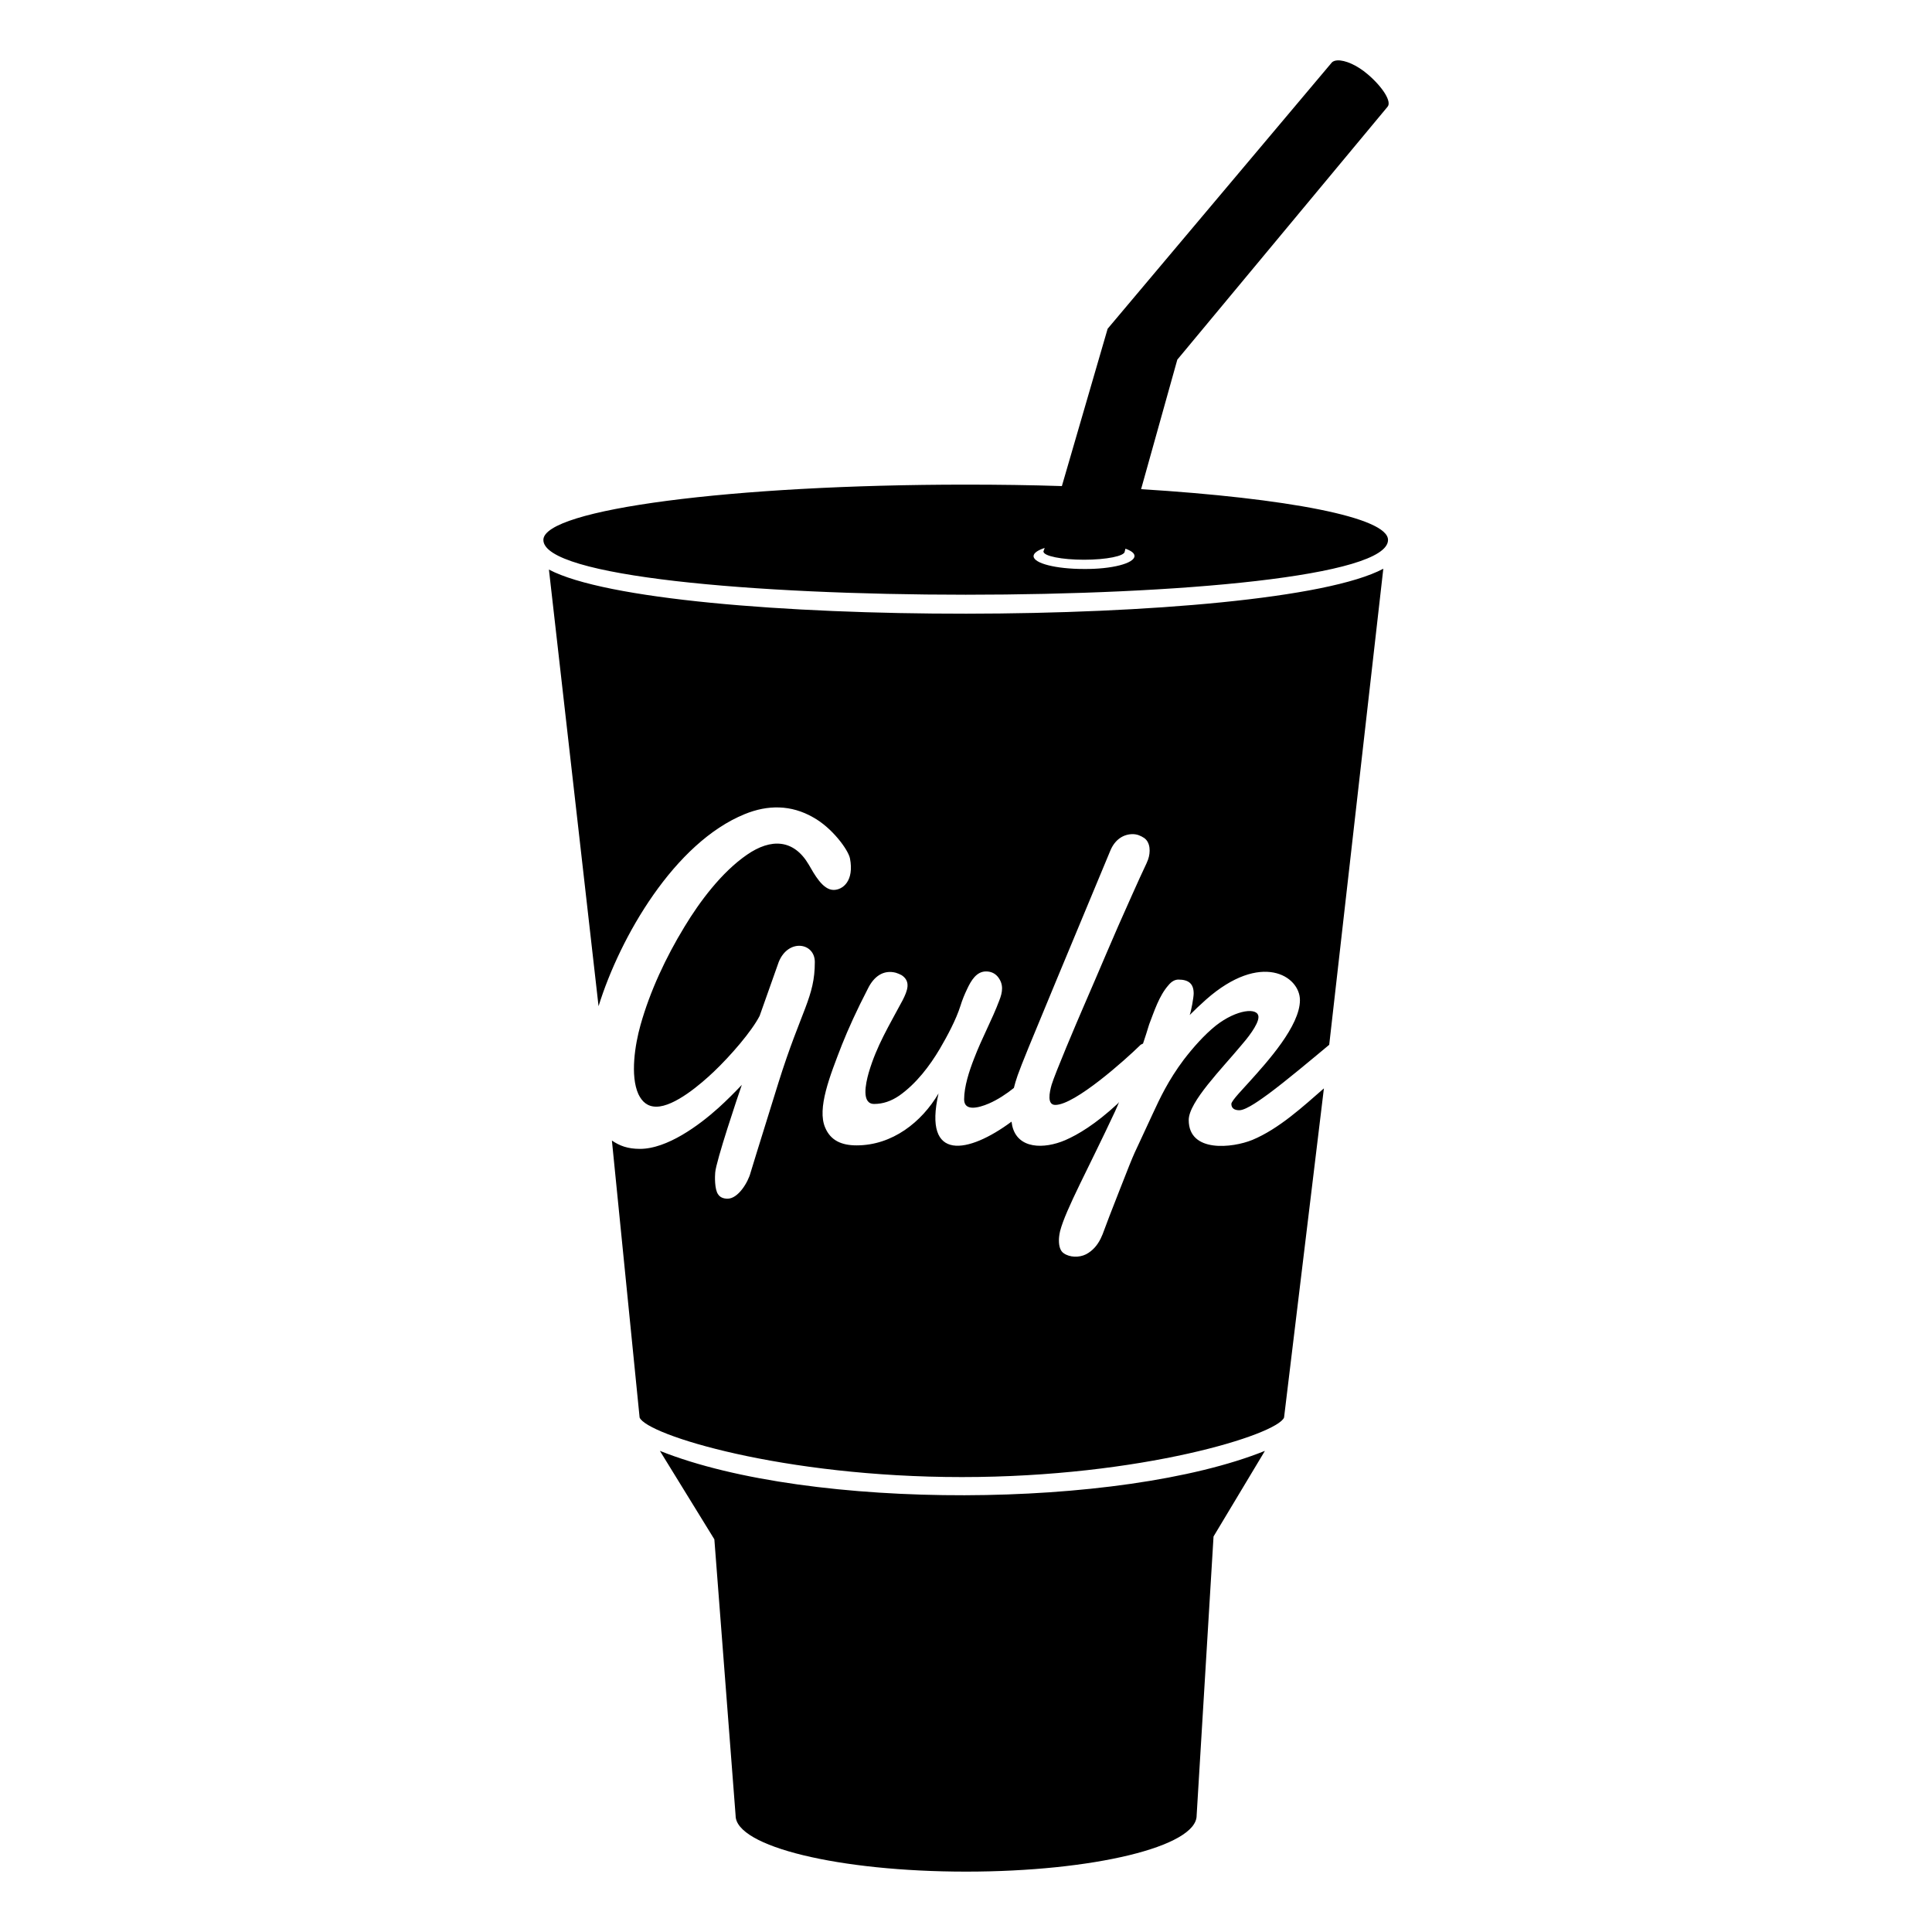
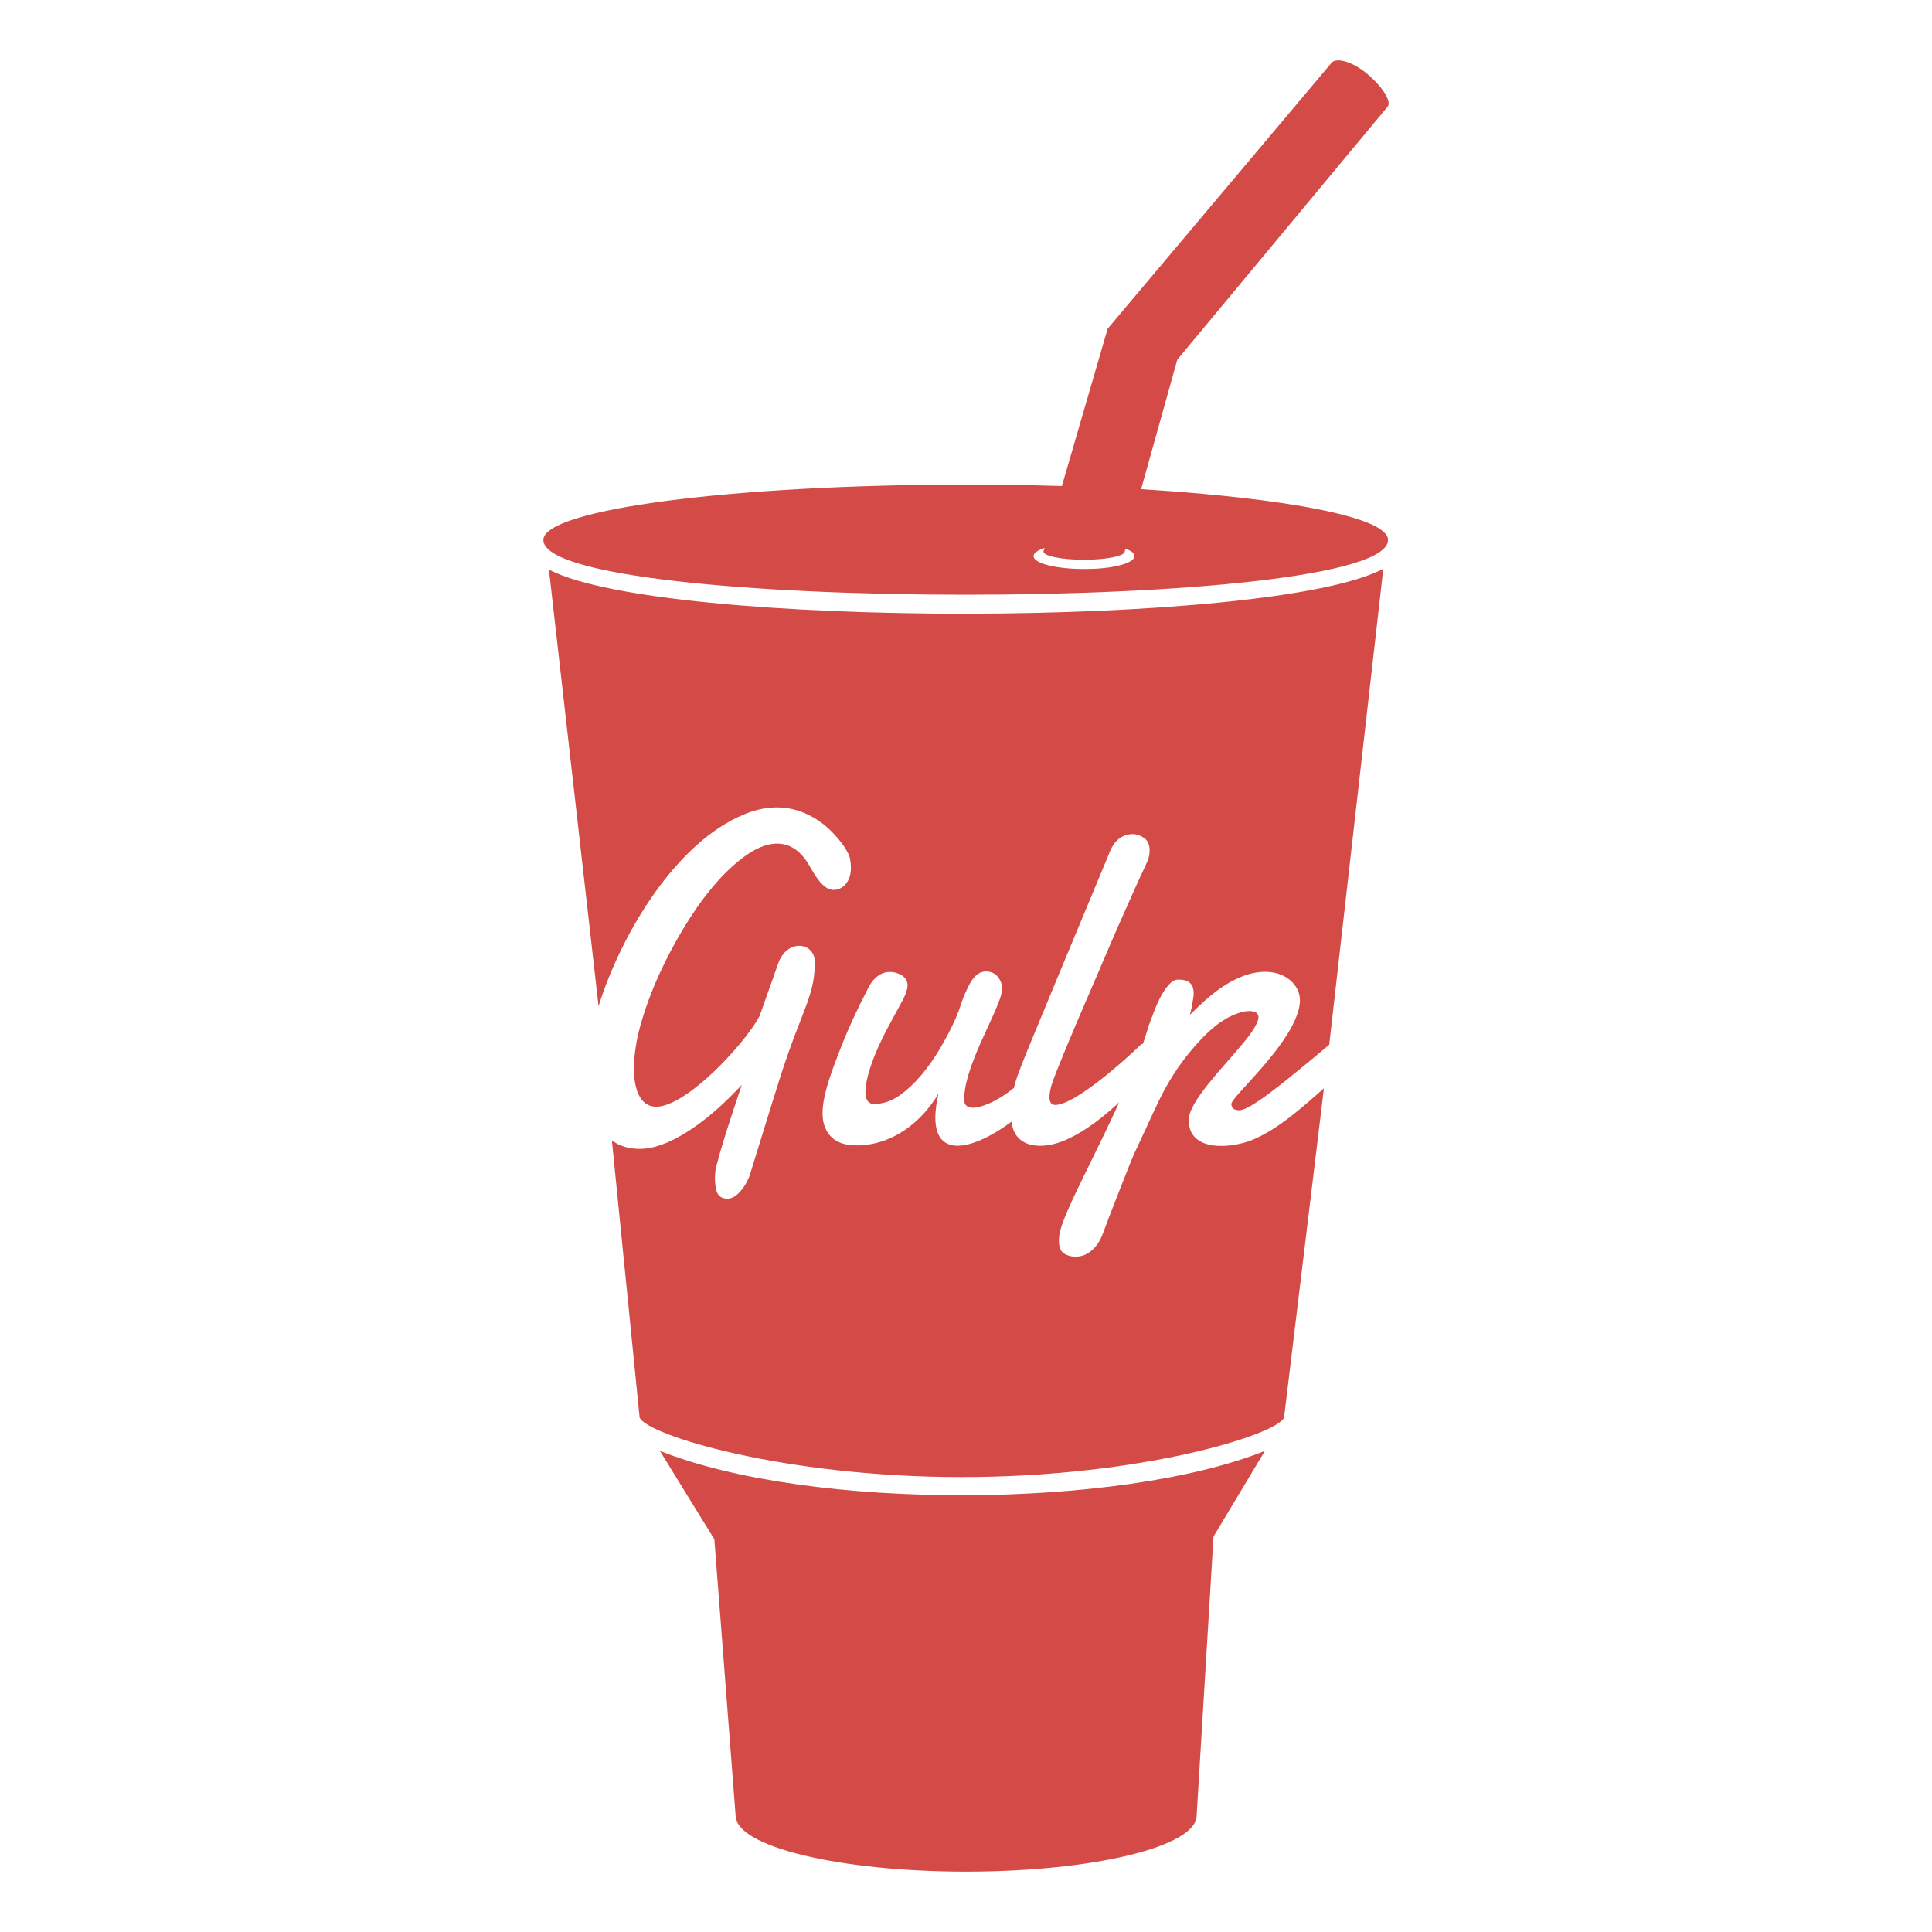
<svg xmlns="http://www.w3.org/2000/svg" width="32px" height="32px" viewBox="0 0 32 32">
-   <path d="M 22.154 1 C 22.114 1.002 22.082 1.013 22.061 1.033 L 18.346 5.445 L 17.588 8.051 C 17.073 8.034 16.541 8.027 15.996 8.027 C 12.135 8.027 9 8.436 9 8.943 C 9 10.153 22.99 10.153 22.99 8.943 C 22.99 8.568 21.315 8.252 18.9 8.102 L 19.5 5.957 L 22.975 1.777 L 22.98 1.771 C 23.058 1.69 22.906 1.447 22.658 1.234 C 22.472 1.074 22.277 0.995 22.154 1 z M 17.303 9.076 L 17.289 9.117 C 17.283 9.122 17.283 9.129 17.283 9.135 C 17.283 9.21 17.586 9.271 17.955 9.271 C 18.324 9.271 18.629 9.21 18.629 9.135 L 18.641 9.088 C 18.738 9.123 18.791 9.163 18.791 9.209 C 18.791 9.33 18.416 9.429 17.949 9.424 C 17.495 9.424 17.119 9.332 17.119 9.211 C 17.119 9.159 17.194 9.111 17.303 9.076 z M 22.912 9.42 C 21.061 10.407 10.95 10.414 9.092 9.434 L 9.914 16.666 C 10.271 15.513 11.174 13.956 12.336 13.484 C 12.717 13.328 13.104 13.329 13.467 13.537 C 13.782 13.71 14.048 14.073 14.078 14.217 C 14.151 14.592 13.958 14.74 13.807 14.74 C 13.625 14.74 13.486 14.476 13.395 14.32 C 13.147 13.899 12.771 13.881 12.371 14.158 C 11.953 14.446 11.59 14.931 11.336 15.352 C 11.027 15.859 10.766 16.418 10.609 16.977 C 10.518 17.3 10.435 17.817 10.574 18.123 C 10.635 18.25 10.725 18.33 10.871 18.33 C 11.174 18.33 11.614 17.95 11.826 17.748 C 12.098 17.489 12.449 17.085 12.582 16.826 L 12.898 15.934 C 13.055 15.542 13.496 15.611 13.496 15.934 C 13.496 16.522 13.274 16.718 12.893 17.934 C 12.542 19.058 12.432 19.422 12.432 19.422 C 12.39 19.583 12.226 19.854 12.051 19.854 C 11.978 19.854 11.925 19.829 11.895 19.783 C 11.834 19.702 11.84 19.48 11.846 19.422 C 11.858 19.238 12.226 18.142 12.287 17.969 C 12.166 18.096 12.039 18.224 11.9 18.35 C 11.573 18.644 11.048 19.029 10.6 19.029 C 10.394 19.029 10.262 18.977 10.135 18.891 L 10.594 23.479 C 10.715 23.767 12.967 24.465 15.932 24.465 C 18.903 24.465 21.153 23.762 21.268 23.479 L 21.928 18.027 C 21.583 18.327 21.184 18.697 20.742 18.881 C 20.415 19.014 19.689 19.099 19.689 18.551 C 19.689 18.251 20.241 17.698 20.561 17.312 C 20.646 17.215 20.844 16.973 20.844 16.846 C 20.844 16.679 20.482 16.717 20.137 16.988 C 19.943 17.144 19.76 17.353 19.609 17.549 C 19.349 17.895 19.211 18.193 19.096 18.441 C 18.721 19.259 18.848 18.937 18.545 19.709 C 18.242 20.476 18.291 20.389 18.23 20.516 C 18.176 20.626 18.097 20.718 17.988 20.775 C 17.873 20.833 17.716 20.827 17.619 20.758 C 17.565 20.723 17.539 20.648 17.539 20.545 C 17.539 20.493 17.547 20.441 17.559 20.389 C 17.65 20.037 18.031 19.346 18.467 18.412 C 18.564 18.199 18.527 18.262 18.514 18.279 C 18.139 18.625 17.854 18.793 17.643 18.885 C 17.292 19.035 16.856 19.034 16.766 18.648 C 16.76 18.625 16.76 18.601 16.754 18.578 C 16.04 19.108 15.284 19.252 15.545 18.111 C 15.267 18.584 14.781 18.971 14.188 18.971 C 13.94 18.971 13.758 18.891 13.668 18.678 C 13.529 18.361 13.746 17.818 13.945 17.305 C 14.048 17.046 14.189 16.734 14.377 16.371 C 14.474 16.175 14.63 16.059 14.836 16.111 C 14.872 16.123 14.904 16.135 14.934 16.152 C 15.091 16.256 15.03 16.41 14.951 16.566 C 14.721 16.998 14.522 17.316 14.389 17.766 C 14.335 17.956 14.267 18.285 14.479 18.285 C 14.624 18.285 14.762 18.238 14.896 18.146 C 15.174 17.95 15.398 17.657 15.568 17.369 C 15.689 17.162 15.835 16.891 15.908 16.66 C 15.938 16.562 15.976 16.47 16.018 16.383 C 16.085 16.239 16.174 16.09 16.332 16.09 C 16.411 16.09 16.476 16.119 16.525 16.176 C 16.628 16.303 16.606 16.433 16.551 16.572 C 16.43 16.895 16.267 17.184 16.133 17.535 C 16.054 17.737 15.969 17.996 15.969 18.209 C 15.969 18.405 16.193 18.358 16.381 18.277 C 16.526 18.214 16.671 18.118 16.793 18.02 C 16.866 17.738 16.847 17.8 18.391 14.088 C 18.47 13.898 18.615 13.816 18.76 13.816 C 18.833 13.816 18.892 13.841 18.953 13.881 C 19.056 13.956 19.058 14.115 19.016 14.236 C 18.974 14.346 18.978 14.312 18.742 14.842 C 18.427 15.539 18.222 16.042 17.943 16.682 C 17.828 16.947 17.478 17.771 17.418 17.967 C 17.382 18.094 17.339 18.301 17.479 18.301 C 17.806 18.301 18.647 17.545 18.877 17.32 C 18.889 17.303 18.908 17.297 18.932 17.285 C 18.968 17.175 19.003 17.073 19.033 16.969 C 19.118 16.75 19.197 16.494 19.355 16.316 C 19.403 16.258 19.458 16.225 19.518 16.225 C 19.687 16.225 19.771 16.293 19.771 16.455 C 19.771 16.518 19.73 16.75 19.705 16.812 C 19.79 16.727 19.88 16.641 19.977 16.555 C 20.885 15.754 21.531 16.162 21.531 16.566 C 21.531 16.992 20.993 17.585 20.697 17.914 C 20.6 18.024 20.401 18.225 20.395 18.283 C 20.395 18.358 20.448 18.389 20.527 18.389 C 20.648 18.389 20.915 18.186 21.012 18.117 C 21.315 17.892 21.725 17.547 22.016 17.305 L 22.912 9.42 z M 10.93 24.031 L 11.832 25.496 L 12.184 30.072 C 12.184 30.585 13.896 31 16.002 31 C 18.108 31 19.82 30.585 19.82 30.072 L 20.1 25.449 L 20.951 24.031 C 18.554 24.994 13.424 25.028 10.93 24.031 z" />
+   <path fill="#d34a47" d="M 22.154 1 C 22.114 1.002 22.082 1.013 22.061 1.033 L 18.346 5.445 L 17.588 8.051 C 17.073 8.034 16.541 8.027 15.996 8.027 C 12.135 8.027 9 8.436 9 8.943 C 9 10.153 22.99 10.153 22.99 8.943 C 22.99 8.568 21.315 8.252 18.9 8.102 L 19.5 5.957 L 22.975 1.777 L 22.98 1.771 C 23.058 1.69 22.906 1.447 22.658 1.234 C 22.472 1.074 22.277 0.995 22.154 1 z M 17.303 9.076 L 17.289 9.117 C 17.283 9.122 17.283 9.129 17.283 9.135 C 17.283 9.21 17.586 9.271 17.955 9.271 C 18.324 9.271 18.629 9.21 18.629 9.135 L 18.641 9.088 C 18.738 9.123 18.791 9.163 18.791 9.209 C 18.791 9.33 18.416 9.429 17.949 9.424 C 17.495 9.424 17.119 9.332 17.119 9.211 C 17.119 9.159 17.194 9.111 17.303 9.076 z M 22.912 9.42 C 21.061 10.407 10.95 10.414 9.092 9.434 L 9.914 16.666 C 10.271 15.513 11.174 13.956 12.336 13.484 C 12.717 13.328 13.104 13.329 13.467 13.537 C 13.782 13.71 14.048 14.073 14.078 14.217 C 14.151 14.592 13.958 14.74 13.807 14.74 C 13.625 14.74 13.486 14.476 13.395 14.32 C 13.147 13.899 12.771 13.881 12.371 14.158 C 11.953 14.446 11.59 14.931 11.336 15.352 C 11.027 15.859 10.766 16.418 10.609 16.977 C 10.518 17.3 10.435 17.817 10.574 18.123 C 10.635 18.25 10.725 18.33 10.871 18.33 C 11.174 18.33 11.614 17.95 11.826 17.748 C 12.098 17.489 12.449 17.085 12.582 16.826 L 12.898 15.934 C 13.055 15.542 13.496 15.611 13.496 15.934 C 13.496 16.522 13.274 16.718 12.893 17.934 C 12.542 19.058 12.432 19.422 12.432 19.422 C 12.39 19.583 12.226 19.854 12.051 19.854 C 11.978 19.854 11.925 19.829 11.895 19.783 C 11.834 19.702 11.84 19.48 11.846 19.422 C 11.858 19.238 12.226 18.142 12.287 17.969 C 12.166 18.096 12.039 18.224 11.9 18.35 C 11.573 18.644 11.048 19.029 10.6 19.029 C 10.394 19.029 10.262 18.977 10.135 18.891 L 10.594 23.479 C 10.715 23.767 12.967 24.465 15.932 24.465 C 18.903 24.465 21.153 23.762 21.268 23.479 L 21.928 18.027 C 21.583 18.327 21.184 18.697 20.742 18.881 C 20.415 19.014 19.689 19.099 19.689 18.551 C 19.689 18.251 20.241 17.698 20.561 17.312 C 20.646 17.215 20.844 16.973 20.844 16.846 C 20.844 16.679 20.482 16.717 20.137 16.988 C 19.943 17.144 19.76 17.353 19.609 17.549 C 19.349 17.895 19.211 18.193 19.096 18.441 C 18.721 19.259 18.848 18.937 18.545 19.709 C 18.242 20.476 18.291 20.389 18.23 20.516 C 18.176 20.626 18.097 20.718 17.988 20.775 C 17.873 20.833 17.716 20.827 17.619 20.758 C 17.565 20.723 17.539 20.648 17.539 20.545 C 17.539 20.493 17.547 20.441 17.559 20.389 C 17.65 20.037 18.031 19.346 18.467 18.412 C 18.564 18.199 18.527 18.262 18.514 18.279 C 18.139 18.625 17.854 18.793 17.643 18.885 C 17.292 19.035 16.856 19.034 16.766 18.648 C 16.76 18.625 16.76 18.601 16.754 18.578 C 16.04 19.108 15.284 19.252 15.545 18.111 C 15.267 18.584 14.781 18.971 14.188 18.971 C 13.94 18.971 13.758 18.891 13.668 18.678 C 13.529 18.361 13.746 17.818 13.945 17.305 C 14.048 17.046 14.189 16.734 14.377 16.371 C 14.474 16.175 14.63 16.059 14.836 16.111 C 14.872 16.123 14.904 16.135 14.934 16.152 C 15.091 16.256 15.03 16.41 14.951 16.566 C 14.721 16.998 14.522 17.316 14.389 17.766 C 14.335 17.956 14.267 18.285 14.479 18.285 C 14.624 18.285 14.762 18.238 14.896 18.146 C 15.174 17.95 15.398 17.657 15.568 17.369 C 15.689 17.162 15.835 16.891 15.908 16.66 C 15.938 16.562 15.976 16.47 16.018 16.383 C 16.085 16.239 16.174 16.09 16.332 16.09 C 16.411 16.09 16.476 16.119 16.525 16.176 C 16.628 16.303 16.606 16.433 16.551 16.572 C 16.43 16.895 16.267 17.184 16.133 17.535 C 16.054 17.737 15.969 17.996 15.969 18.209 C 15.969 18.405 16.193 18.358 16.381 18.277 C 16.526 18.214 16.671 18.118 16.793 18.02 C 16.866 17.738 16.847 17.8 18.391 14.088 C 18.47 13.898 18.615 13.816 18.76 13.816 C 18.833 13.816 18.892 13.841 18.953 13.881 C 19.056 13.956 19.058 14.115 19.016 14.236 C 18.974 14.346 18.978 14.312 18.742 14.842 C 18.427 15.539 18.222 16.042 17.943 16.682 C 17.828 16.947 17.478 17.771 17.418 17.967 C 17.382 18.094 17.339 18.301 17.479 18.301 C 17.806 18.301 18.647 17.545 18.877 17.32 C 18.889 17.303 18.908 17.297 18.932 17.285 C 18.968 17.175 19.003 17.073 19.033 16.969 C 19.118 16.75 19.197 16.494 19.355 16.316 C 19.403 16.258 19.458 16.225 19.518 16.225 C 19.687 16.225 19.771 16.293 19.771 16.455 C 19.771 16.518 19.73 16.75 19.705 16.812 C 19.79 16.727 19.88 16.641 19.977 16.555 C 20.885 15.754 21.531 16.162 21.531 16.566 C 21.531 16.992 20.993 17.585 20.697 17.914 C 20.6 18.024 20.401 18.225 20.395 18.283 C 20.395 18.358 20.448 18.389 20.527 18.389 C 20.648 18.389 20.915 18.186 21.012 18.117 C 21.315 17.892 21.725 17.547 22.016 17.305 L 22.912 9.42 z M 10.93 24.031 L 11.832 25.496 L 12.184 30.072 C 12.184 30.585 13.896 31 16.002 31 C 18.108 31 19.82 30.585 19.82 30.072 L 20.1 25.449 L 20.951 24.031 C 18.554 24.994 13.424 25.028 10.93 24.031 z" />
</svg>
